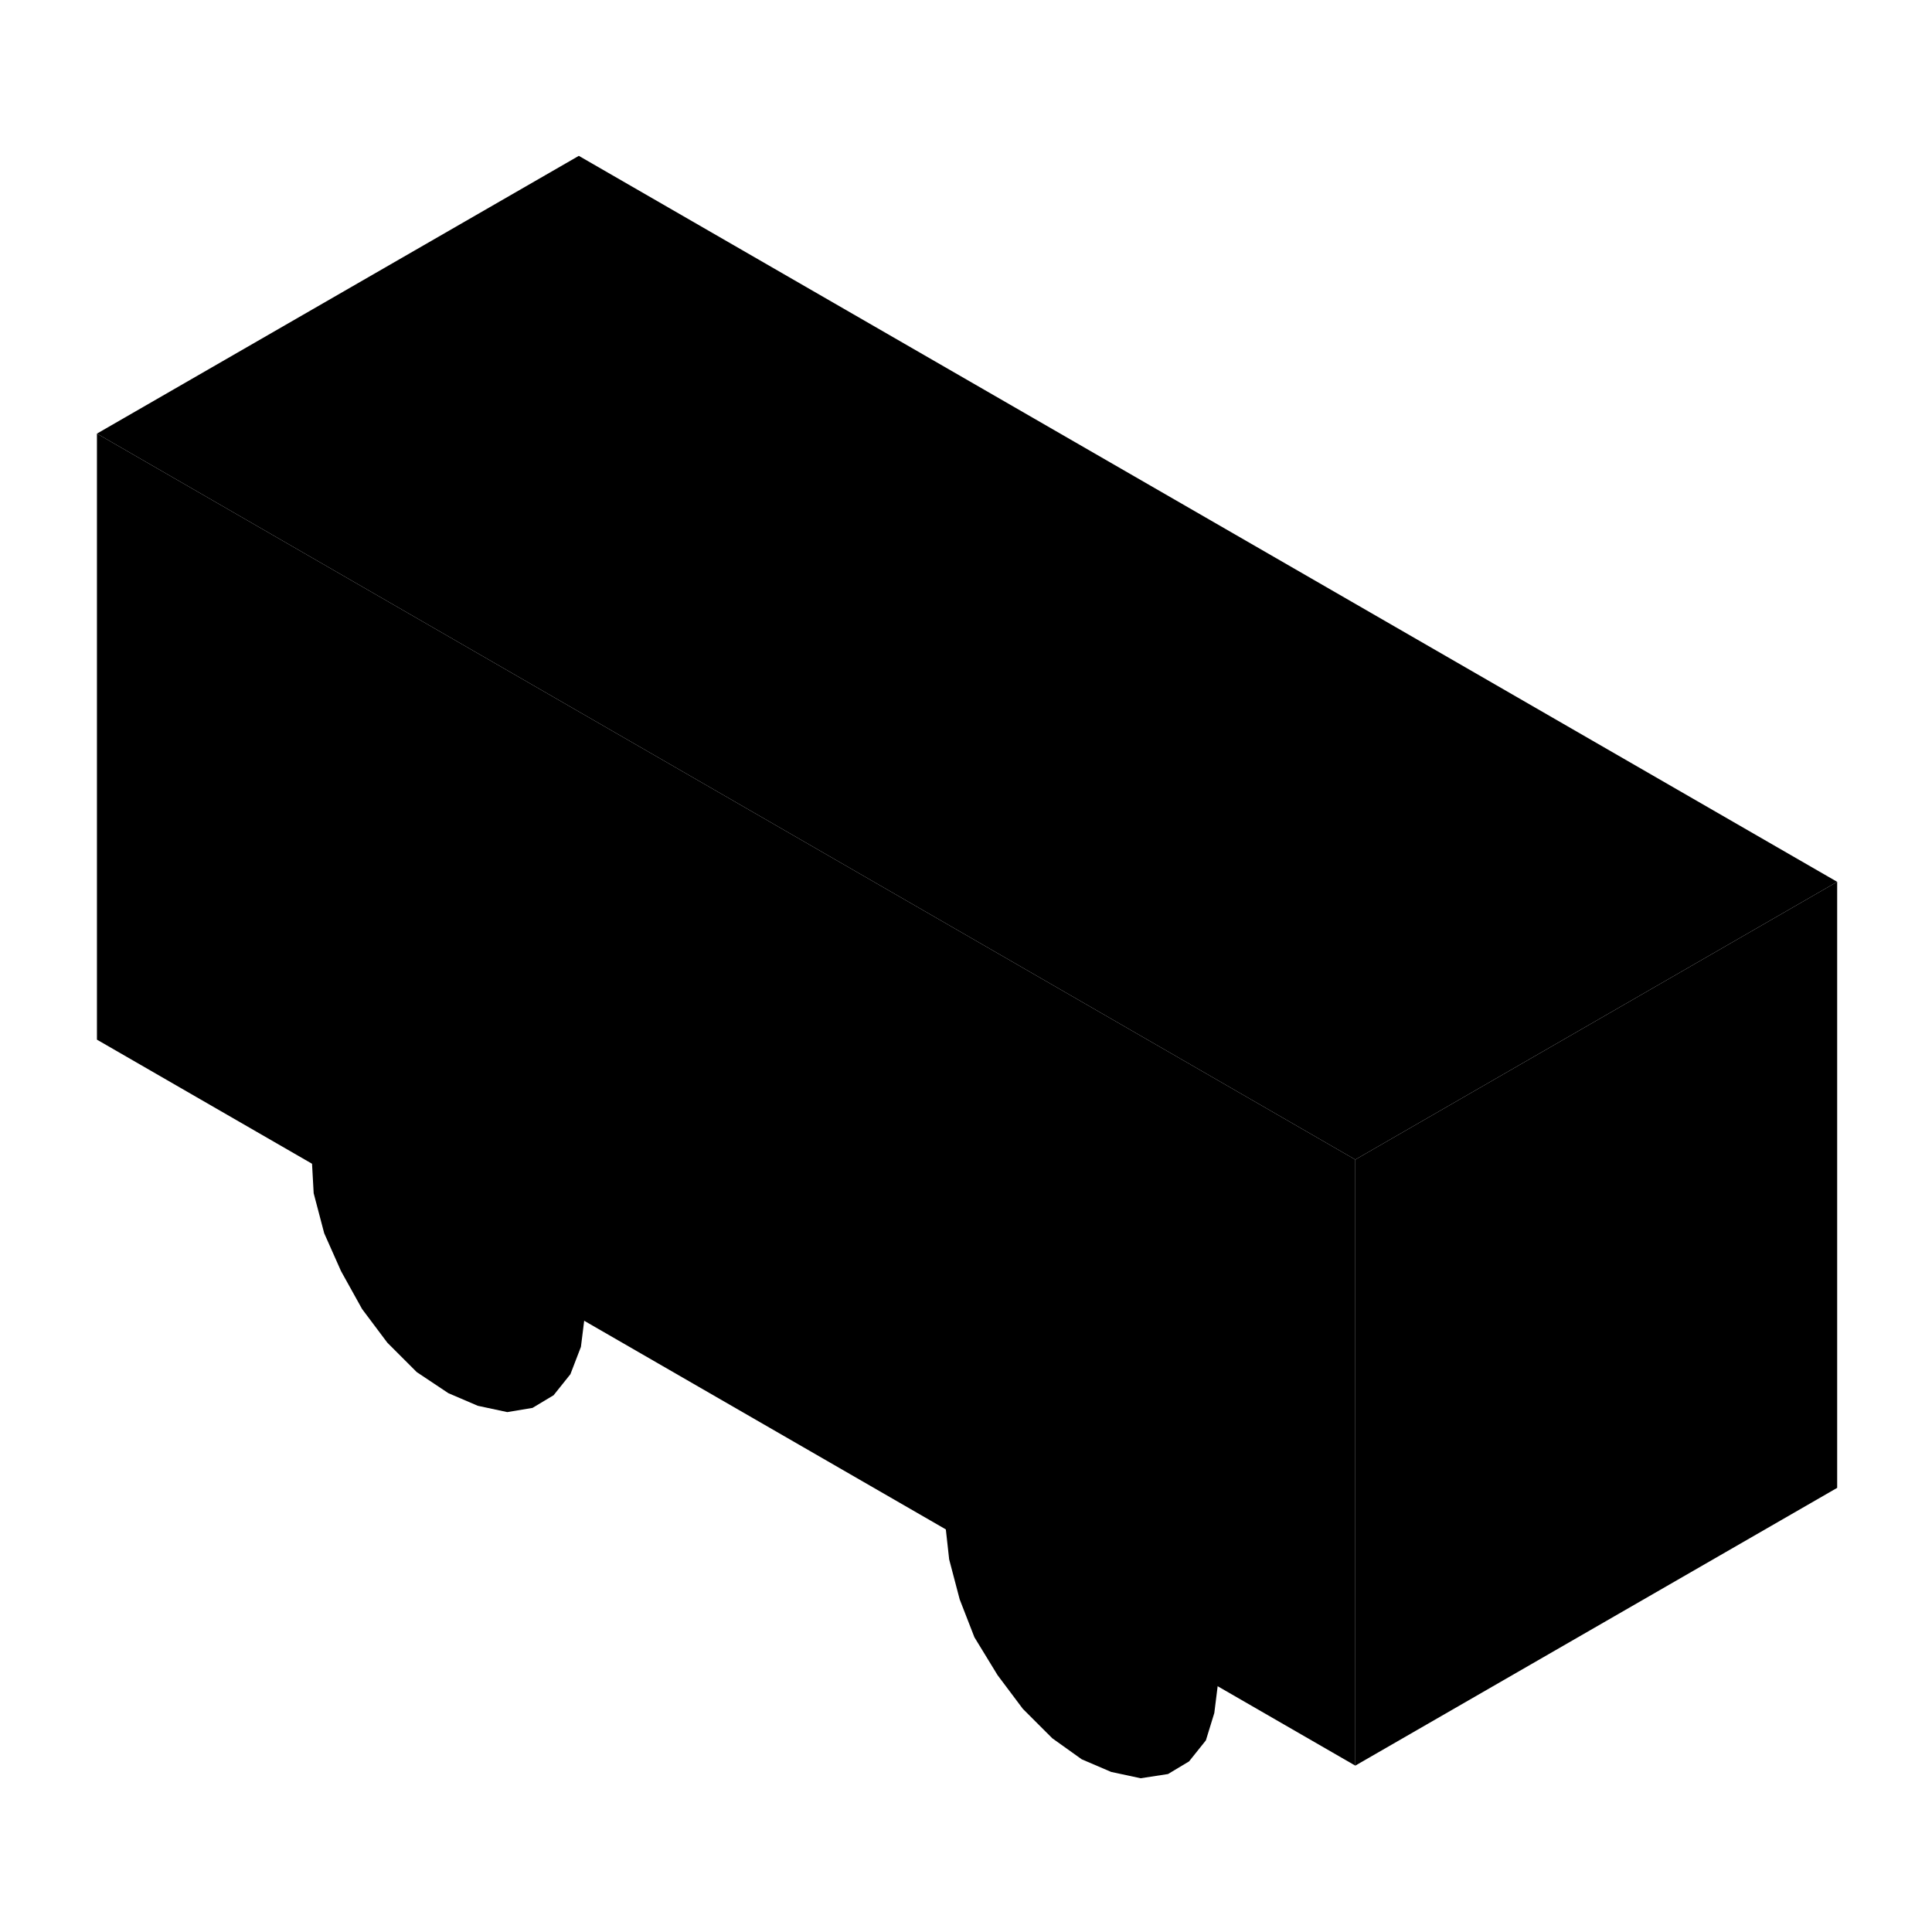
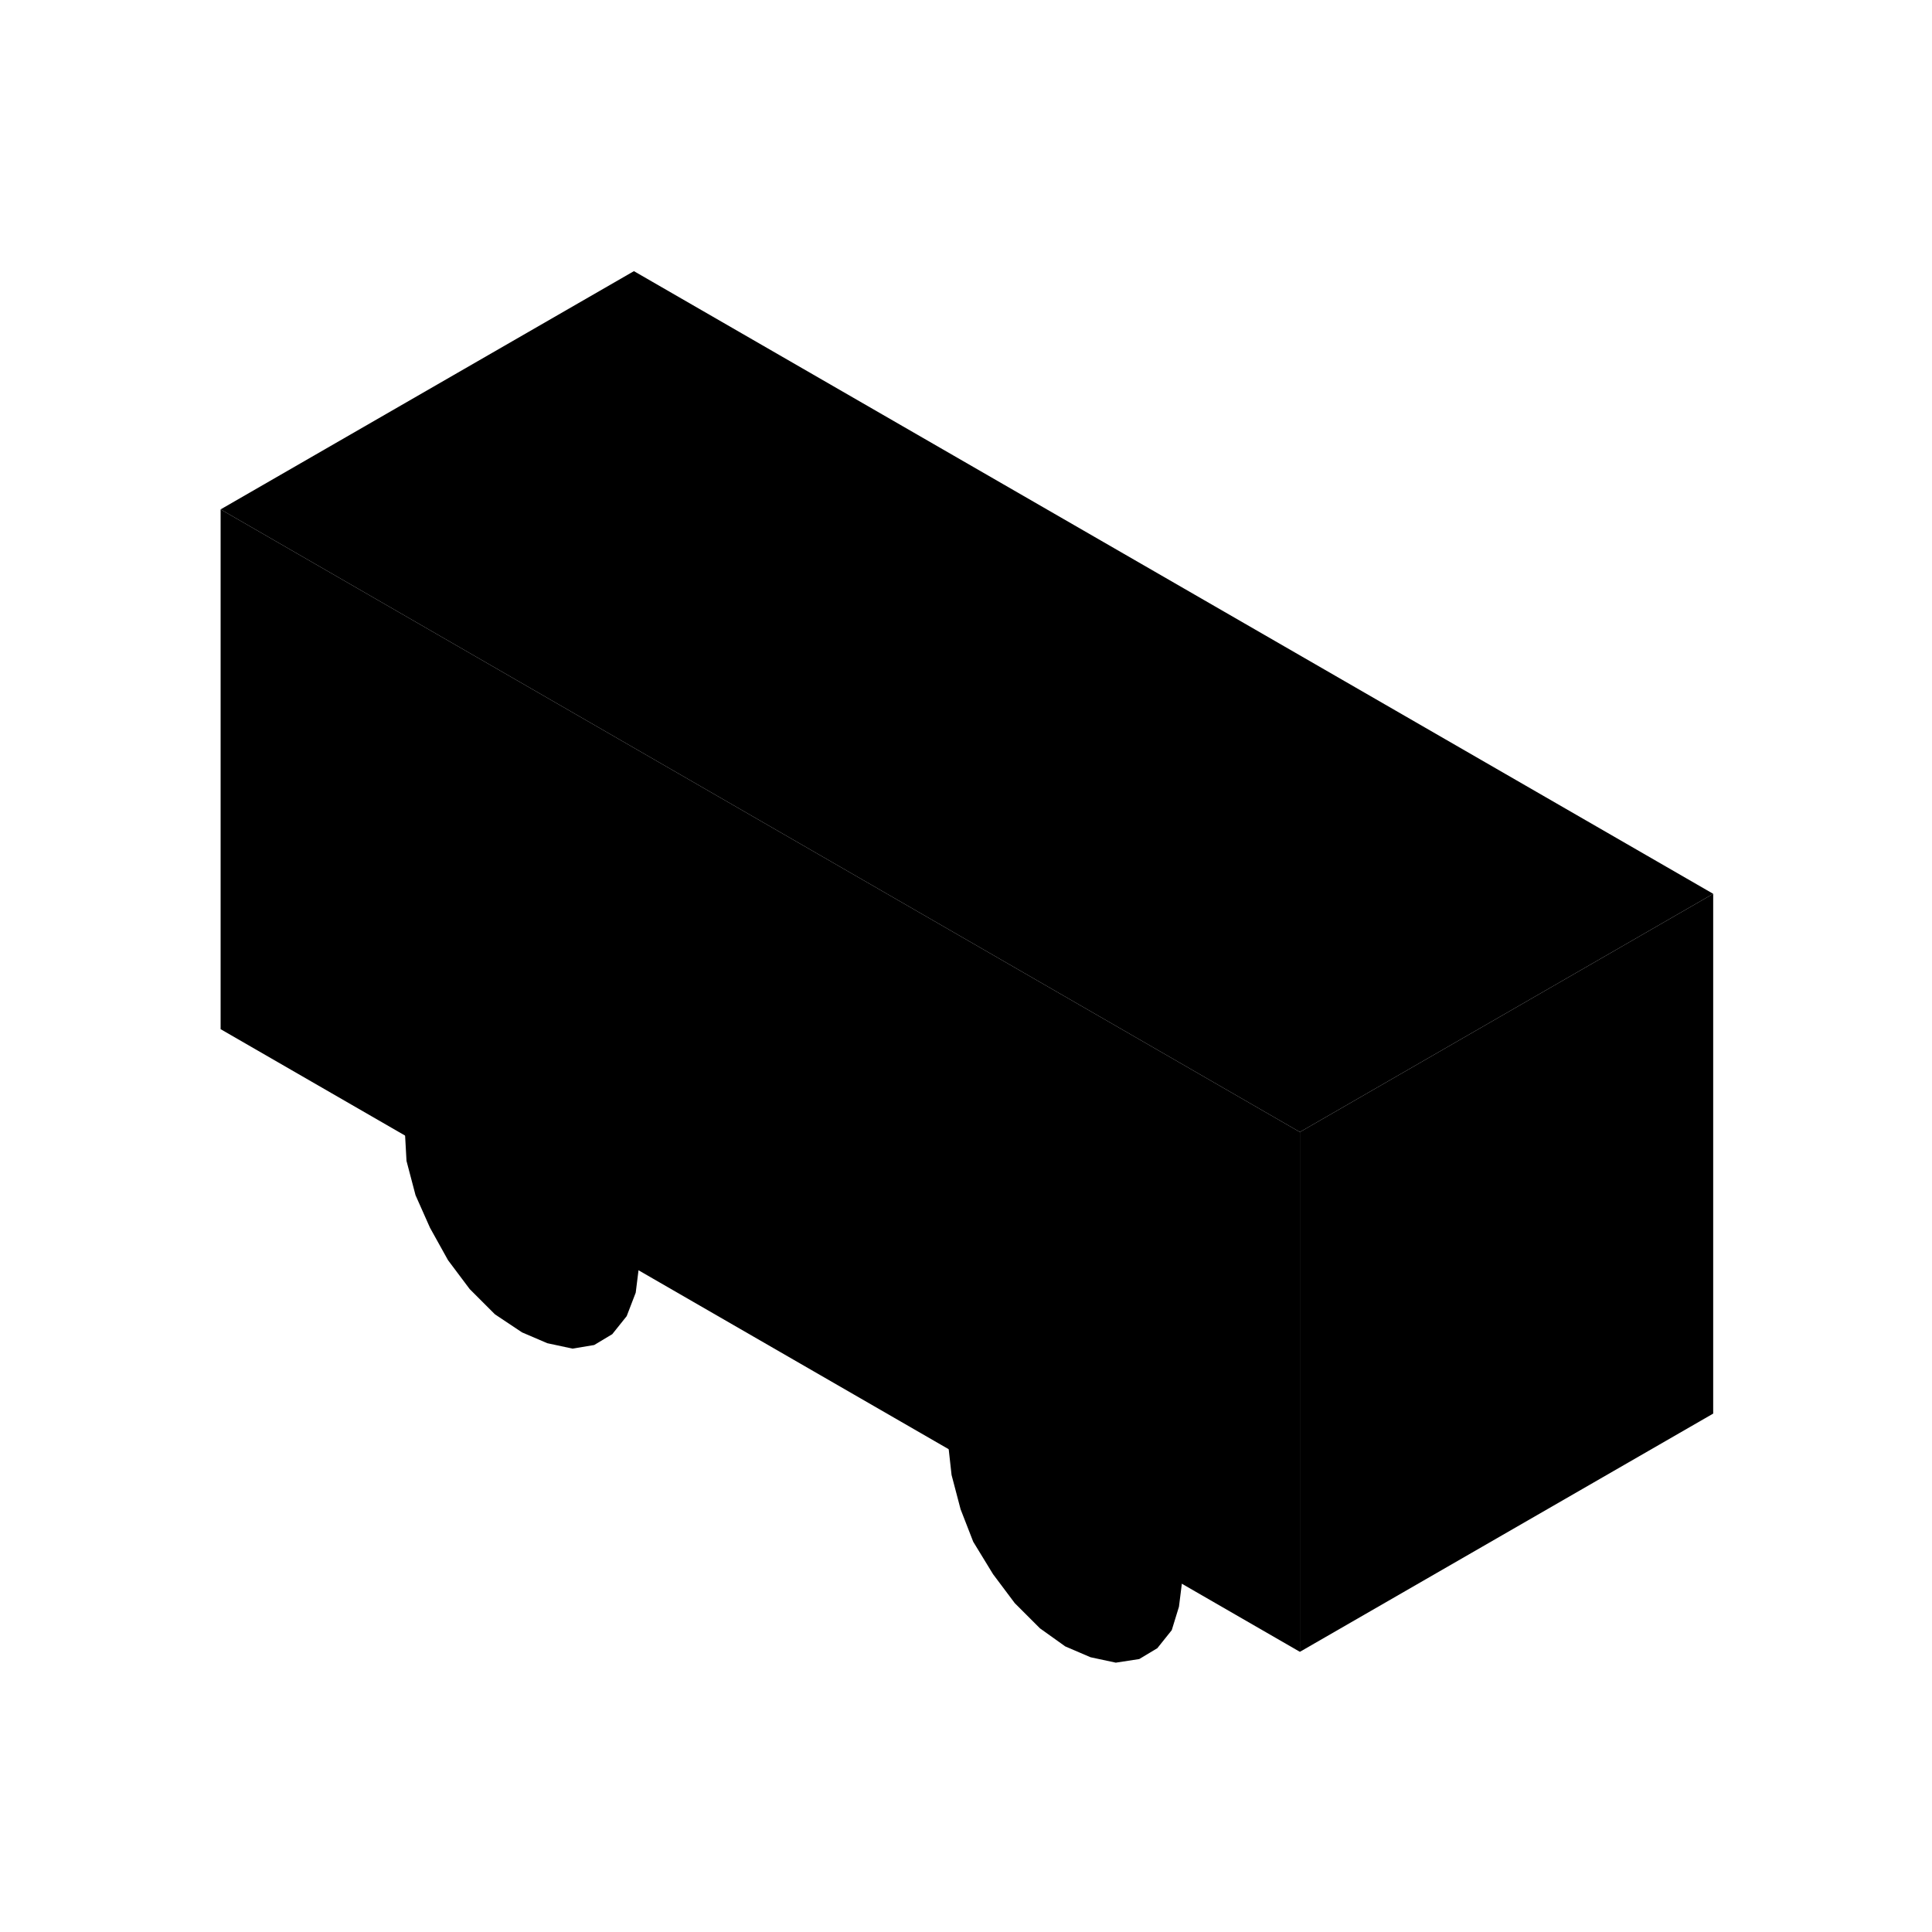
<svg xmlns="http://www.w3.org/2000/svg" viewBox="0 0 120 120">
-   <g transform="translate(60 60) scale(1.307) translate(-18.4 -3.7)">
+   <g transform="translate(60 60) scale(1.121) translate(-18.4 -3.7)">
    <path class="l" d="M-22.9 7.2L36.9 41.7L36.9 12.9L-22.9 -21.6Z" />
    <path class="s" d="M59.8 28.5L36.9 41.7L36.9 12.9L59.8 -0.3Z" />
    <path class="l" d="M0 -34.8L59.8 -0.3L36.9 12.9L-22.9 -21.6Z" />
    <path class="s" d="M-7.3 1.8L-0.8 5.5L-0.8 -4.7L-7.3 -8.4Z" />
    <path class="s" d="M1.3 6.7L7.8 10.5L7.8 0.3L1.3 -3.5Z" />
    <path class="s" d="M9.9 11.7L16.4 15.4L16.4 5.2L9.9 1.5Z" />
    <path class="s" d="M18.4 16.6L24.9 20.4L24.9 10.2L18.4 6.4Z" />
    <path class="s" d="M27 21.6L33.5 25.3L33.5 15.1L27 11.4Z" />
    <path class="s" d="M-18.7 4.8L-11.4 9L-11.4 -10.8L-18.7 -15Z" />
    <path class="w" d="M57.2 16.2L39.5 26.4L39.5 14.4L57.2 4.2Z" />
    <path class="s" d="M0.3 20.2L0.1 18.5L-0.4 16.6L-1.2 14.8L-2.2 13L-3.4 11.4L-4.8 10L-6.2 9L-7.7 8.4L-9.1 8.1L-10.3 8.3L-11.3 8.9L-12.1 9.9L-12.6 11.2L-12.7 12.7L-12.6 14.5L-12.1 16.4L-11.3 18.2L-10.3 20L-9.1 21.6L-7.7 23L-6.2 24L-4.8 24.6L-3.4 24.9L-2.2 24.7L-1.2 24.1L-0.4 23.1L0.1 21.8Z" />
    <path class="w" d="M-3.9 17.8L-4 17.1L-4.2 16.3L-4.6 15.5L-5.1 14.8L-5.6 14.2L-6.2 13.8L-6.8 13.5L-7.4 13.5L-7.9 13.6L-8.3 14L-8.5 14.5L-8.6 15.1L-8.5 15.9L-8.3 16.7L-7.9 17.5L-7.4 18.2L-6.8 18.8L-6.2 19.2L-5.6 19.5L-5.1 19.5L-4.6 19.4L-4.2 19L-4 18.5Z" />
    <path class="s" d="M30.4 37.6L30.2 35.9L29.8 34L29 32.2L28 30.4L26.7 28.8L25.3 27.4L23.9 26.4L22.5 25.8L21.1 25.5L19.9 25.7L18.8 26.3L18.1 27.3L17.6 28.6L17.4 30.1L17.6 31.9L18.1 33.8L18.8 35.6L19.9 37.4L21.1 39L22.5 40.4L23.9 41.4L25.3 42L26.7 42.3L28 42.1L29 41.5L29.8 40.5L30.2 39.2Z" />
    <path class="w" d="M26.2 35.2L26.2 34.5L25.9 33.7L25.6 32.9L25.1 32.2L24.5 31.6L23.9 31.2L23.3 30.9L22.7 30.9L22.2 31L21.9 31.4L21.6 31.9L21.6 32.5L21.6 33.3L21.9 34.1L22.2 34.9L22.7 35.6L23.3 36.2L23.9 36.6L24.5 36.9L25.1 36.9L25.6 36.8L25.9 36.4L26.2 35.9Z" />
  </g>
</svg>
